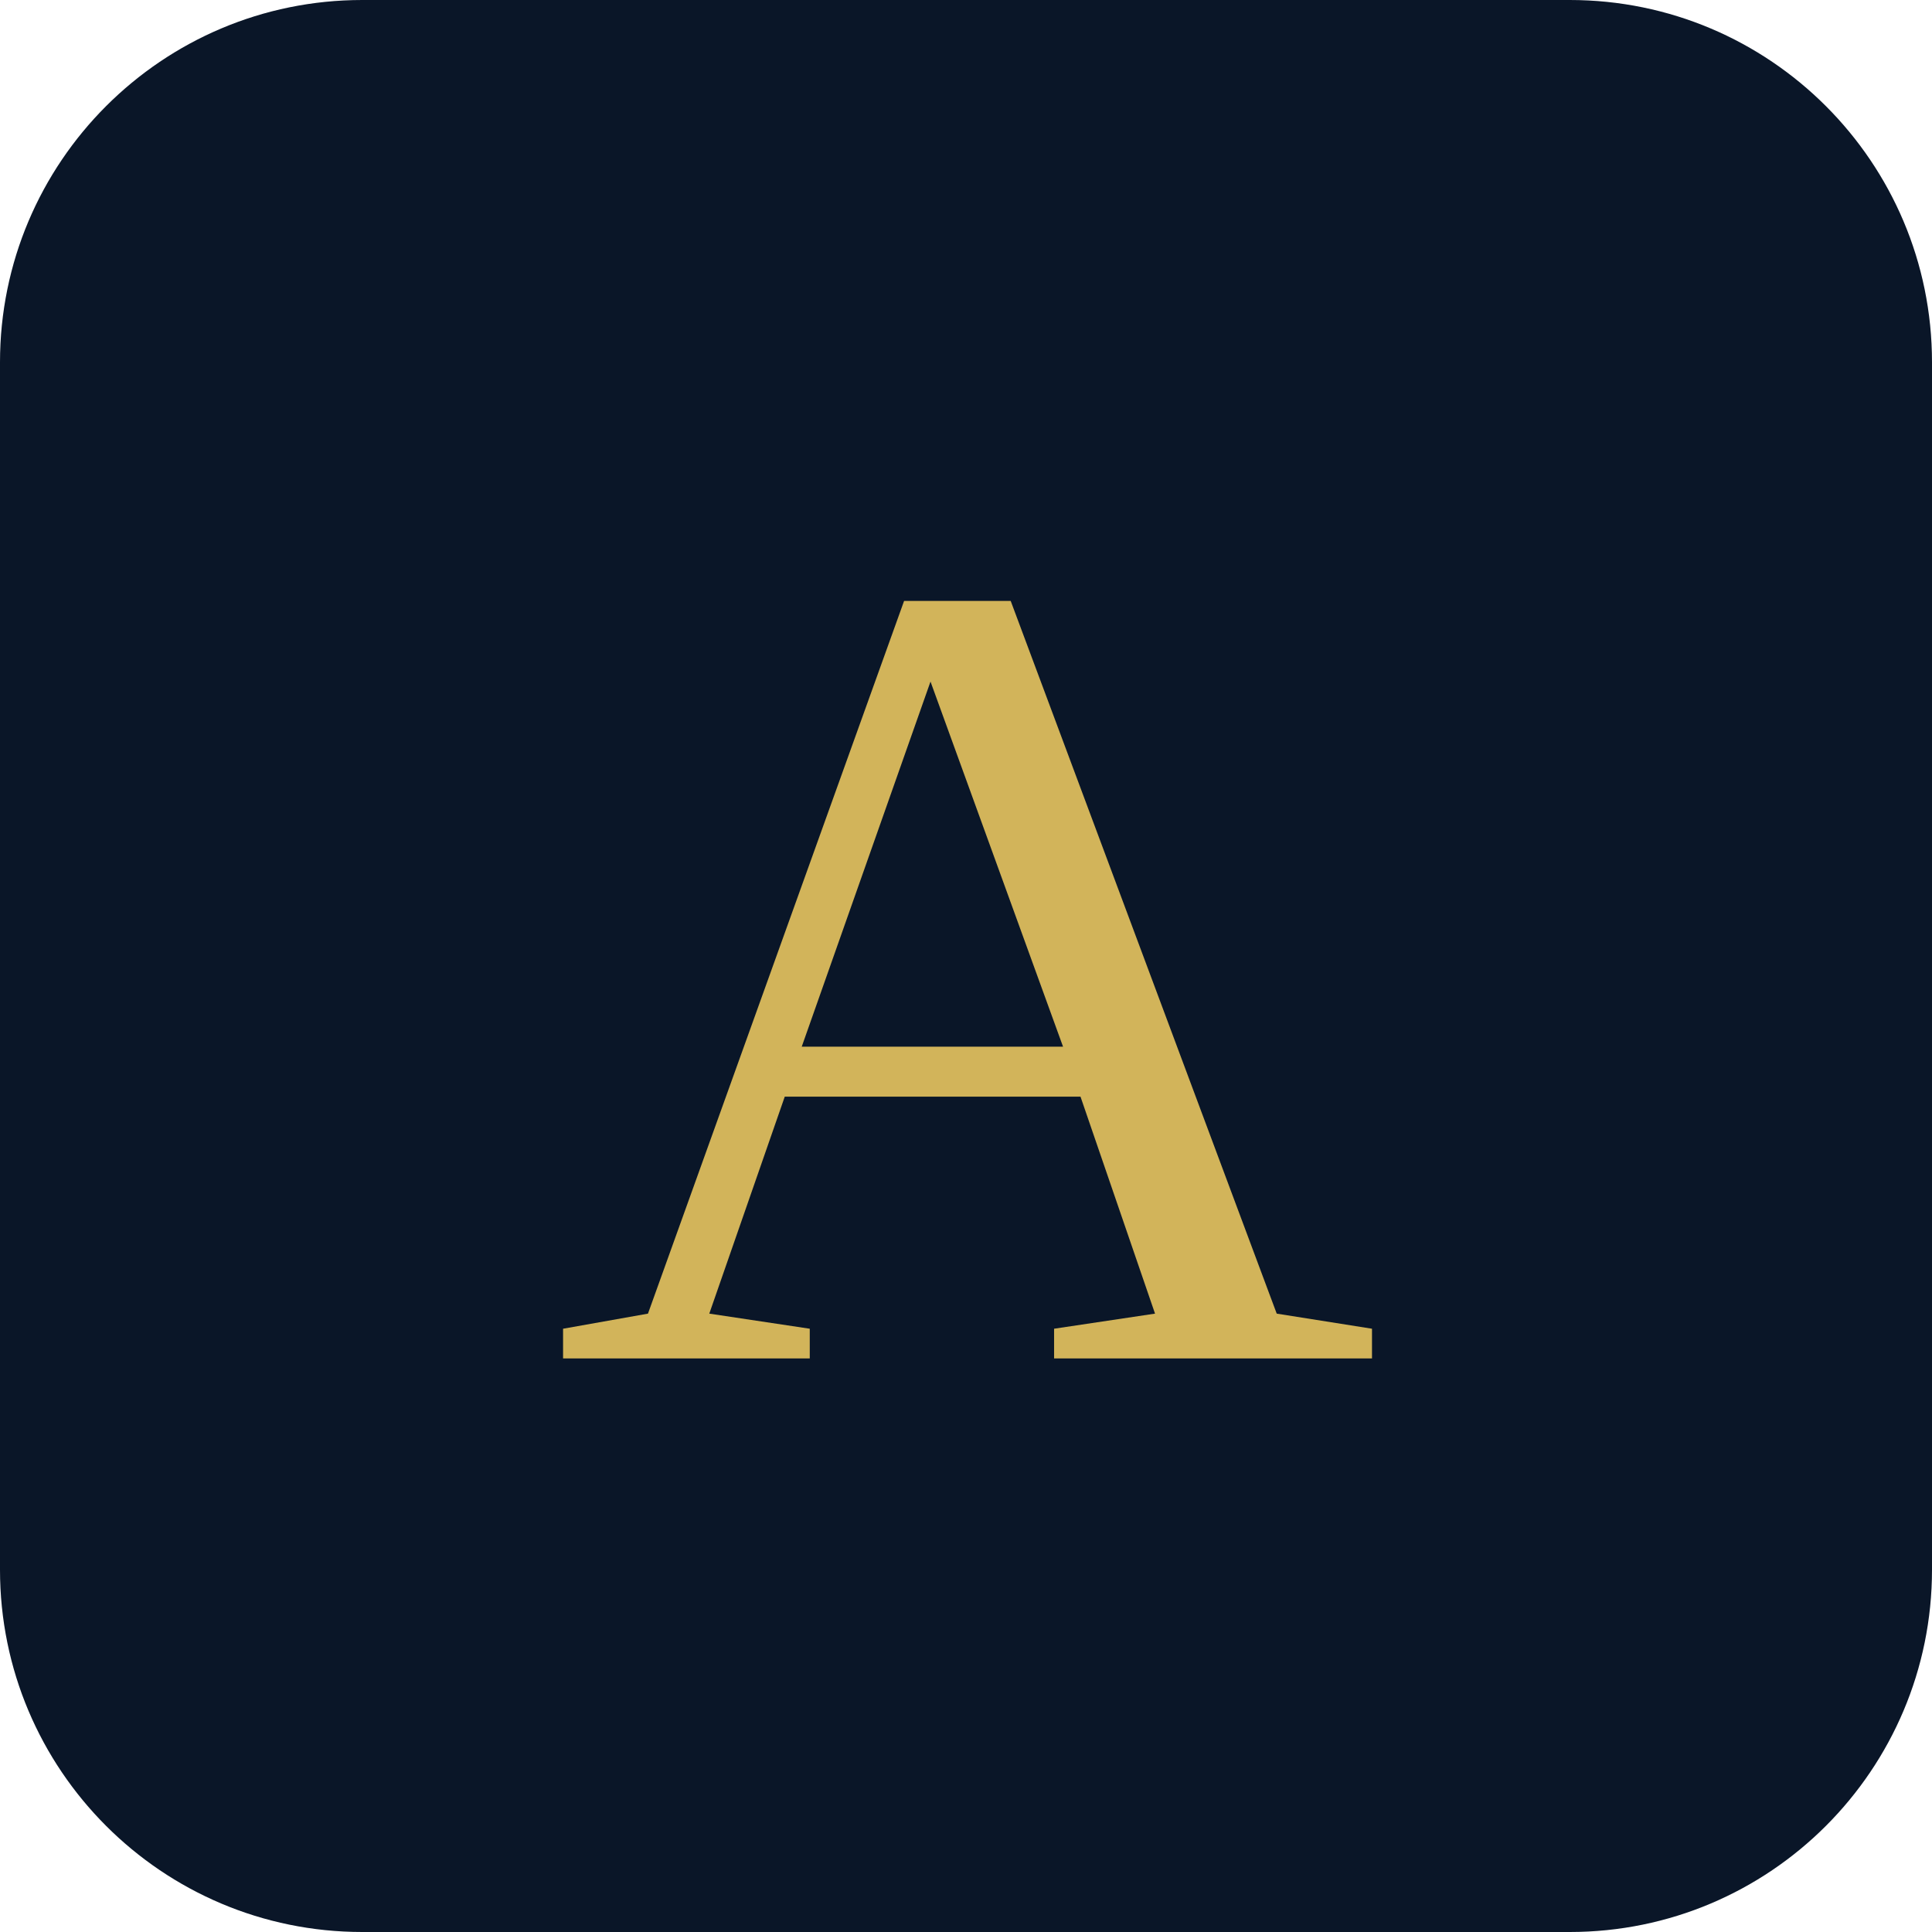
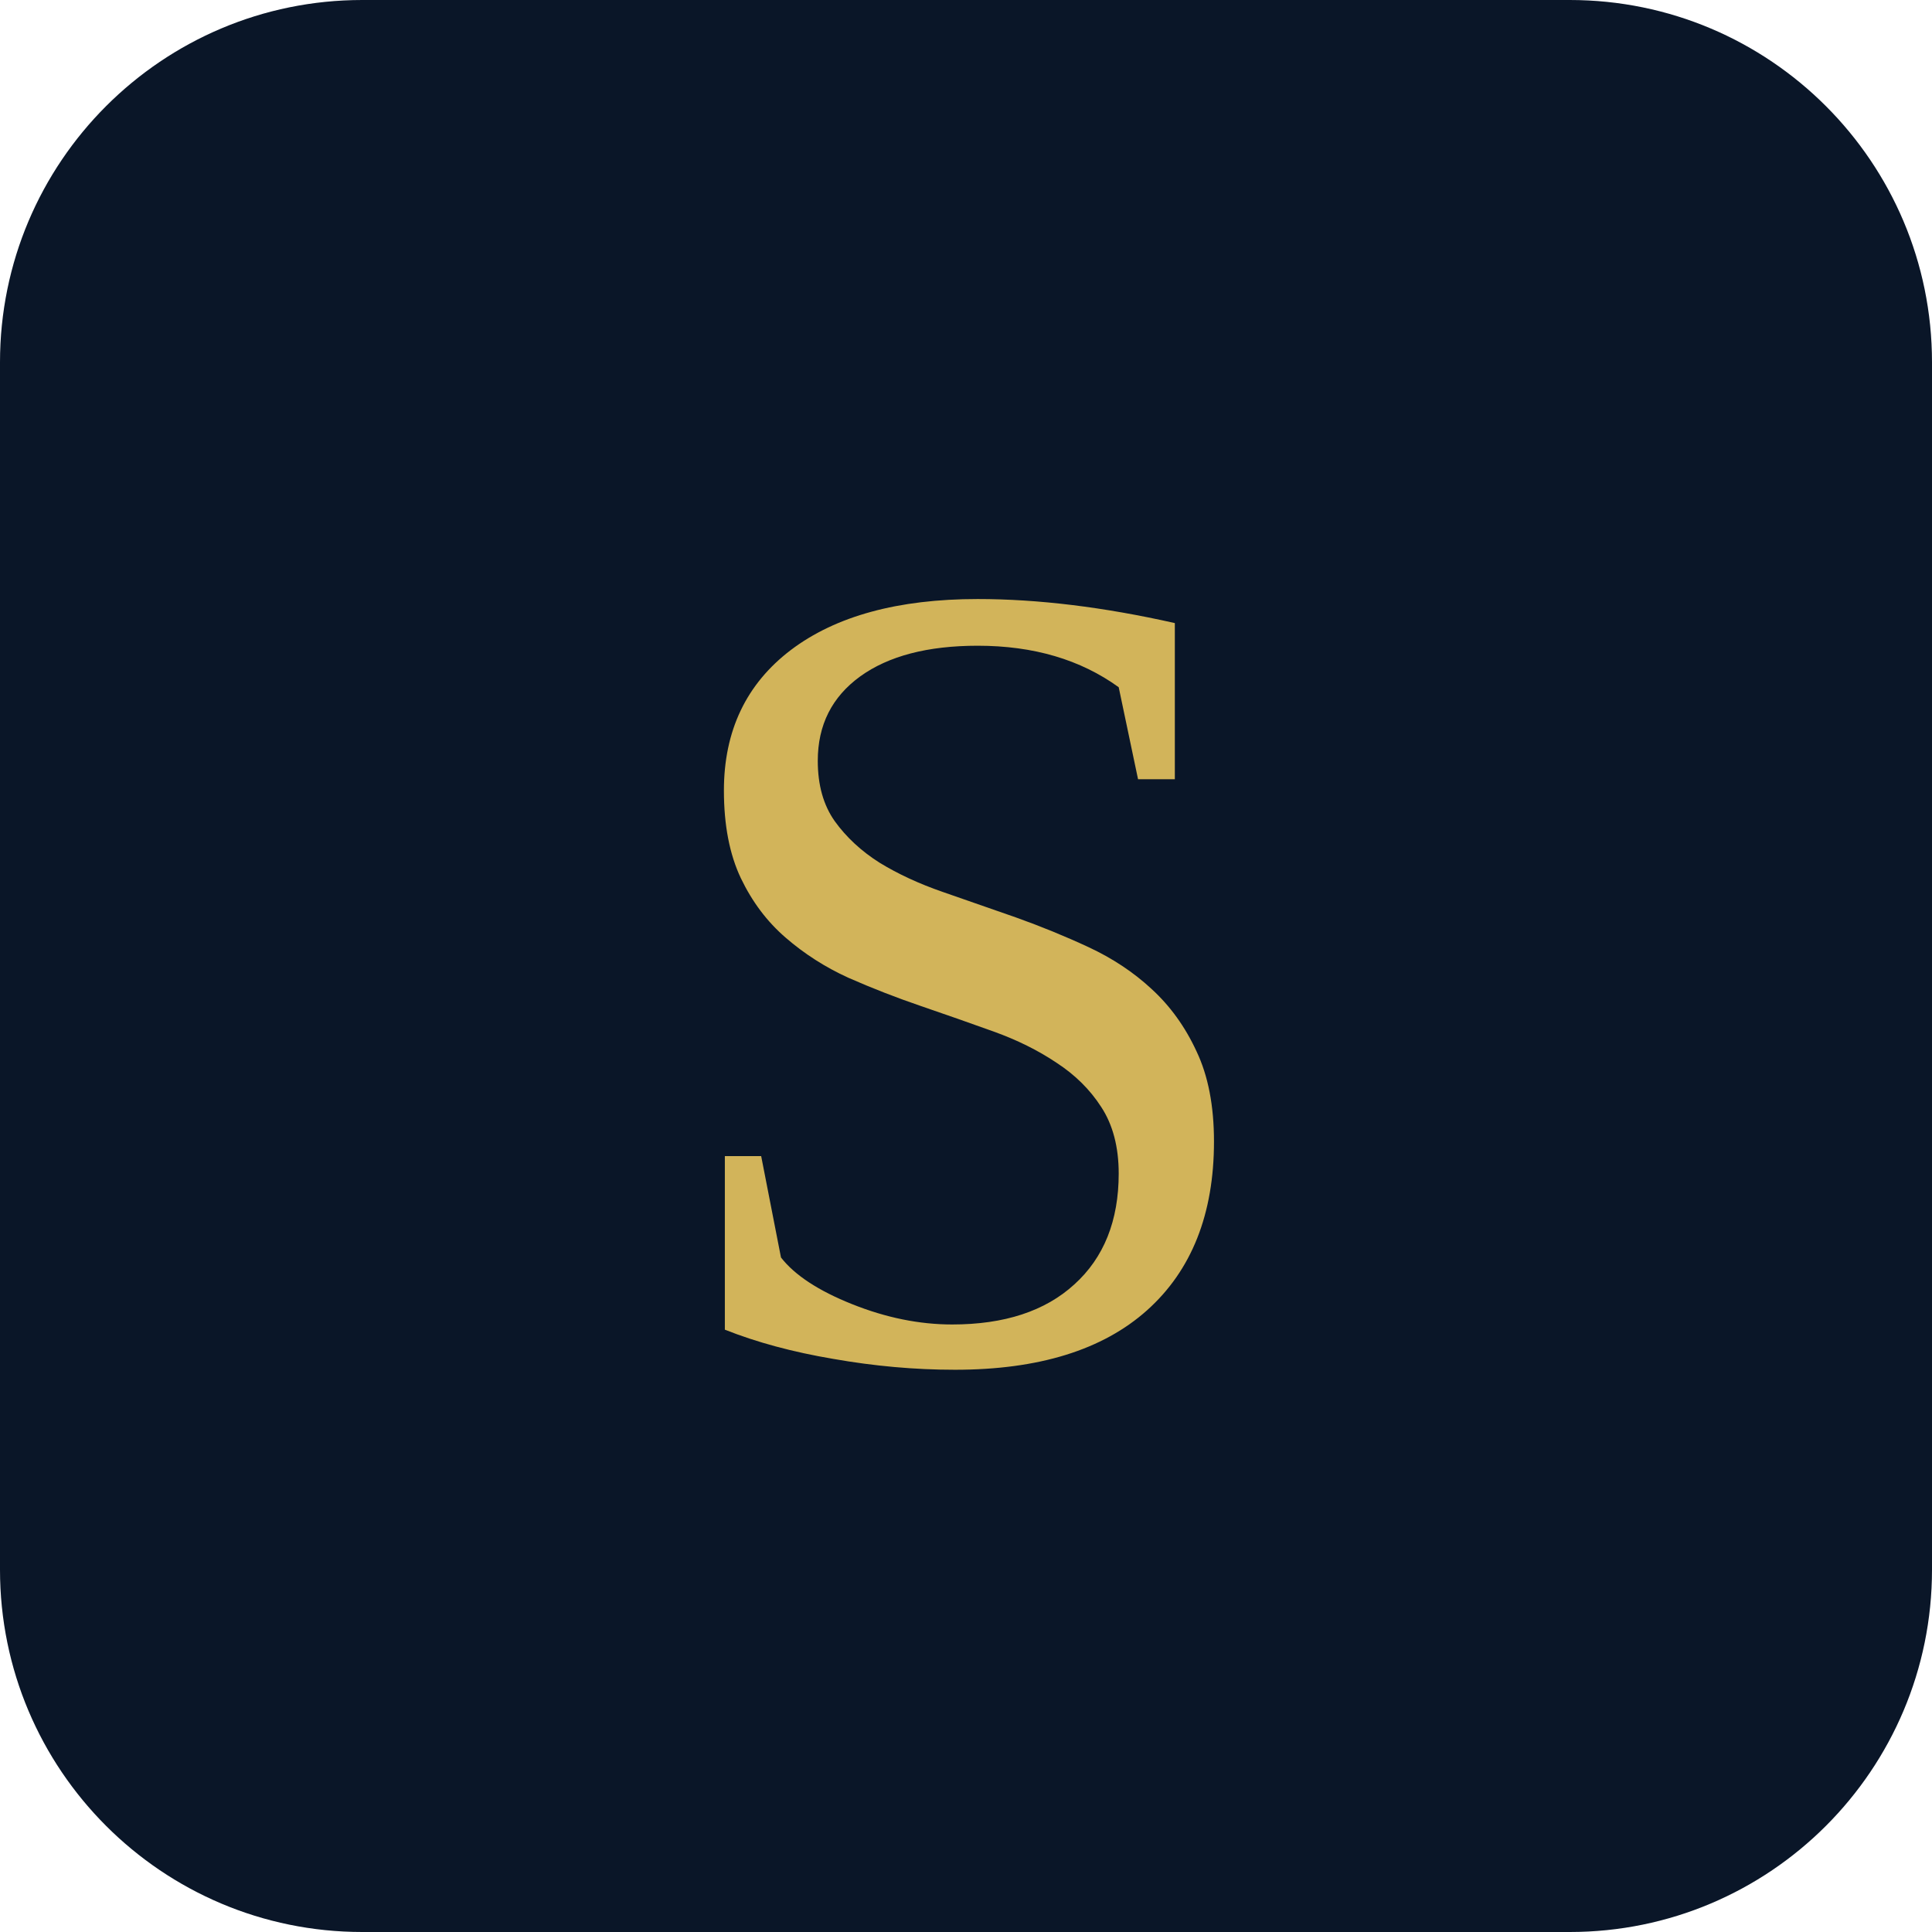
<svg xmlns="http://www.w3.org/2000/svg" viewBox="0 0 64 64">
  <rect width="64" height="64" rx="12" fill="#0A1628" />
-   <text x="32" y="45" text-anchor="middle" font-family="Georgia, 'Times New Roman', serif" font-size="38" fill="#D2B45A">A</text>
+   <text x="32" y="45" text-anchor="middle" font-family="Georgia, 'Times New Roman', serif" font-size="38" fill="#D2B45A">S</text>
</svg>
